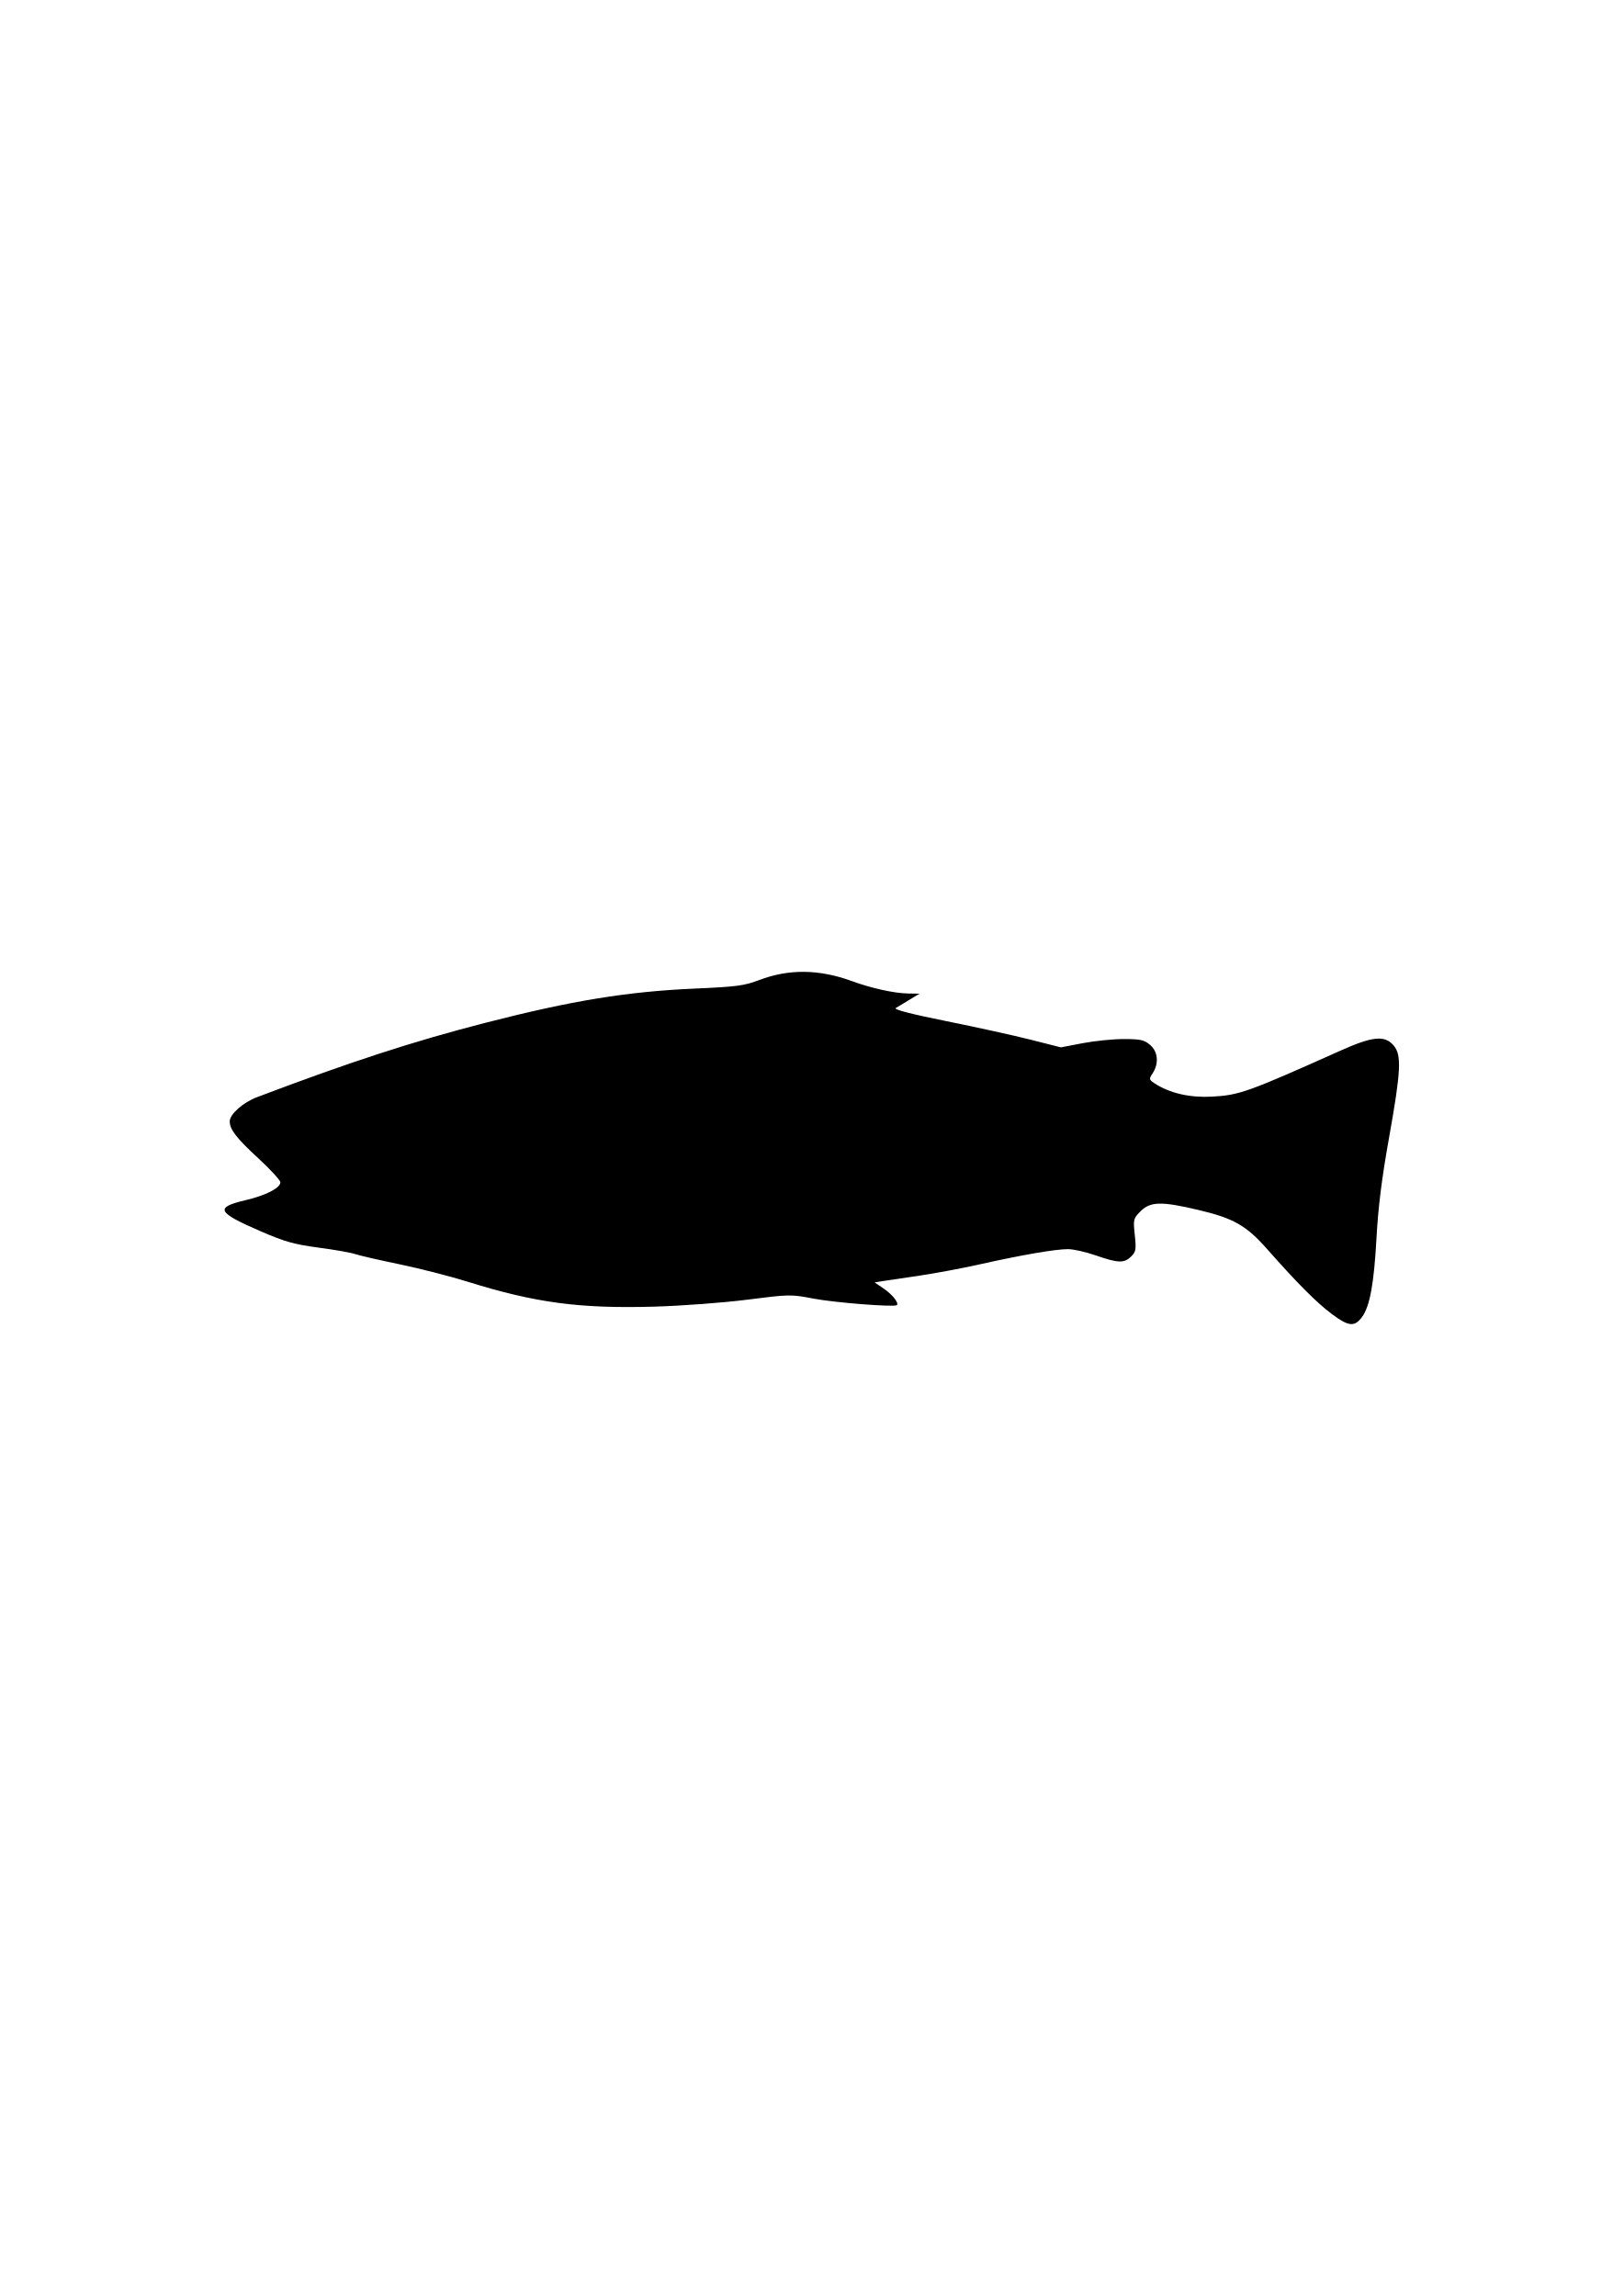
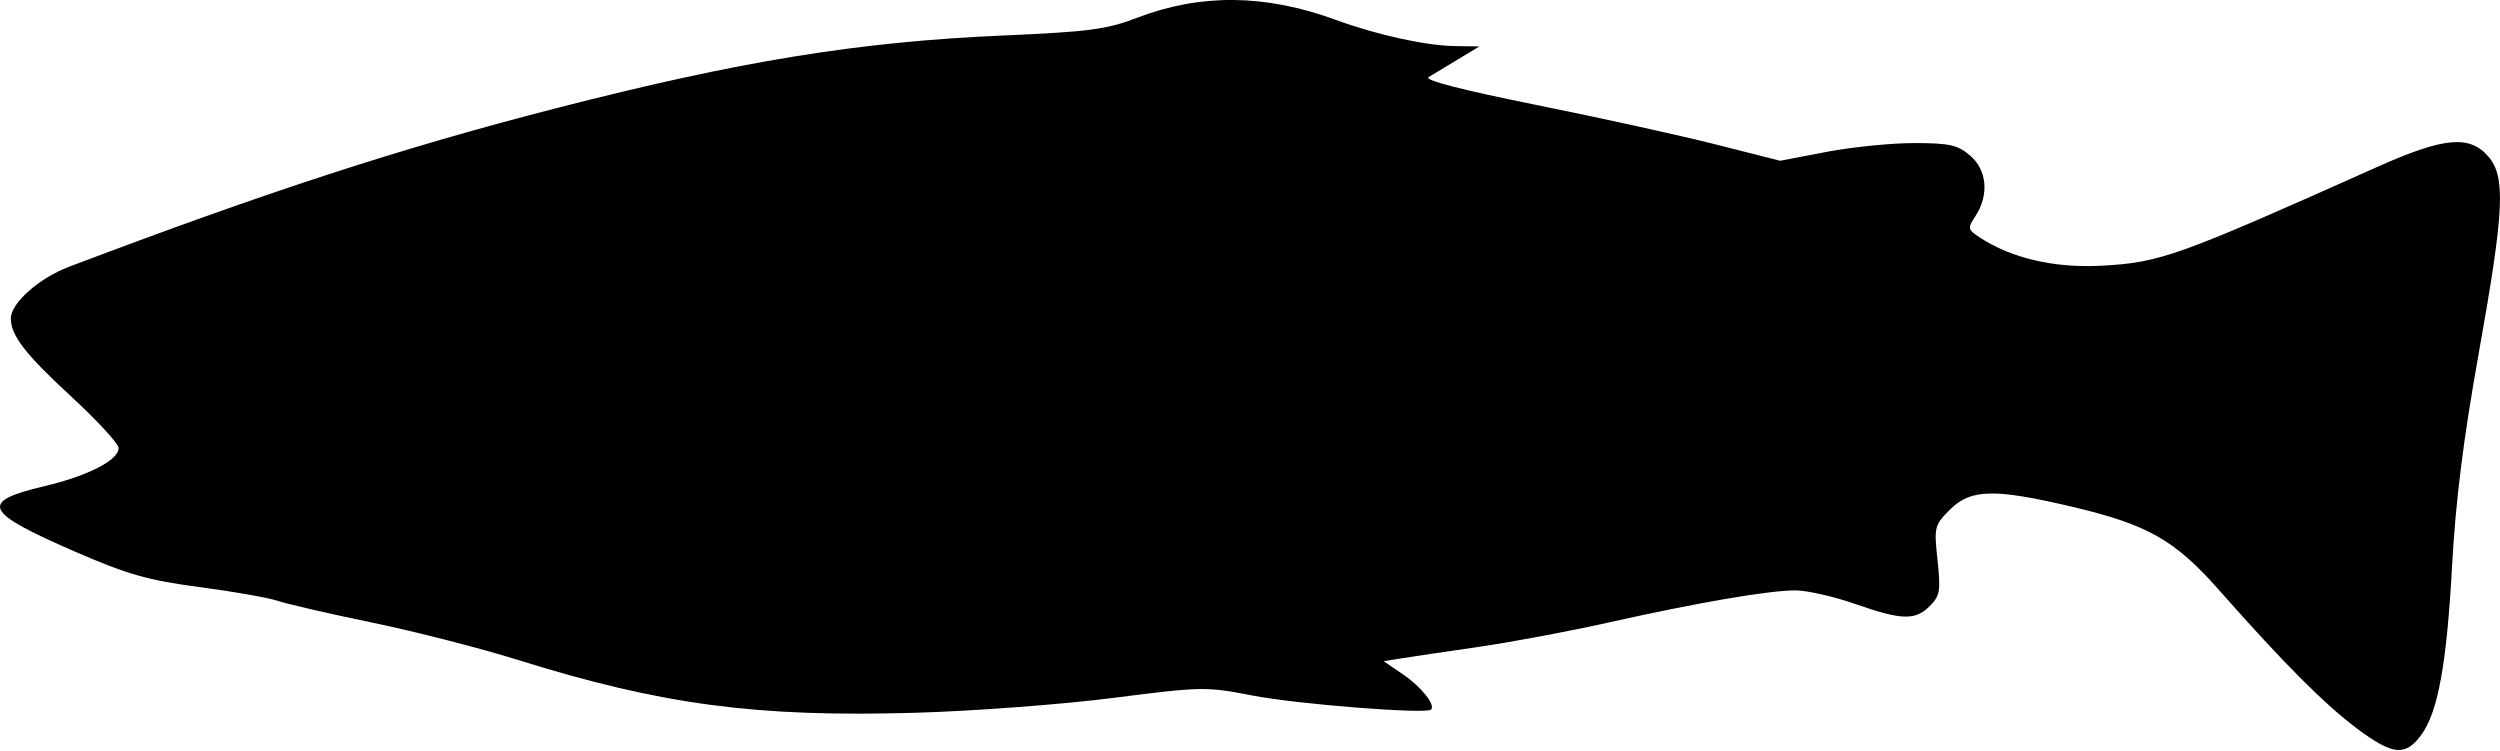
- <svg xmlns="http://www.w3.org/2000/svg" id="svg2" viewBox="0 0 744.09 1052.4" version="1.1">
+ <svg xmlns="http://www.w3.org/2000/svg" id="svg2" version="1.1" viewBox="102.95 445.46 538.2 161.46">
  <g id="layer1">
    <path id="path3394" style="fill:#000000" d="m610.43 602.35c-6.995-5.214-15.866-14.115-29.774-29.871-9.486-10.747-15.352-14.082-31.458-17.888-16.908-3.995-21.994-3.885-26.45 0.57-3.364 3.364-3.456 3.736-2.689 10.899 0.706 6.597 0.524 7.686-1.648 9.858-3.159 3.159-6.019 3.078-16.14-0.458-4.566-1.595-10.331-2.9-12.812-2.9-5.784 0-21.092 2.631-40.198 6.909-8.295 1.857-20.824 4.211-27.843 5.23-7.019 1.019-14.526 2.134-16.682 2.478l-3.921 0.626 4.182 2.842c3.916 2.661 7.035 6.575 6.037 7.575-1.024 1.025-28.727-1.147-38.341-3.007-10.179-1.969-10.937-1.956-30.163 0.503-10.847 1.387-29.935 2.821-42.417 3.187-34.309 1.004-54.806-1.723-85.775-11.408-7.977-2.495-22.074-6.102-31.326-8.015-9.252-1.913-18.388-4.017-20.302-4.675-1.914-0.658-9.457-1.986-16.761-2.952-11.15-1.474-15.431-2.688-26.683-7.567-19.855-8.609-20.919-10.822-6.807-14.149 9.422-2.221 16.027-5.611 16.027-8.225 0-0.923-4.649-5.966-10.332-11.207-9.773-9.013-12.871-13.032-12.871-16.697 0-3.29 6.053-8.664 12.52-11.115 42.561-16.132 71.503-25.556 104.65-34.079 39.638-10.19 65.076-14.339 96.291-15.702 18.693-0.817 22.436-1.31 29.003-3.826 13.716-5.253 27.625-5.103 42.804 0.462 8.807 3.229 19.33 5.541 25.644 5.634l5.221 0.077-4.641 2.807c-2.552 1.544-5.379 3.253-6.281 3.797-1.058 0.639 7.176 2.765 23.203 5.992 13.664 2.751 31.061 6.58 38.662 8.509l13.819 3.508 9.963-1.909c5.48-1.05 13.98-1.906 18.89-1.901 7.672 0.007 9.368 0.388 12.073 2.715 3.627 3.12 4.085 8.475 1.111 13.013-1.719 2.623-1.666 2.882 0.935 4.587 6.868 4.5 16.085 6.635 26.26 6.082 12.602-0.685 16.262-1.996 59.167-21.196 14.475-6.478 20.02-7.007 24.073-2.296 3.773 4.386 3.418 11.626-2.077 42.349-3.319 18.554-4.979 31.807-5.742 45.825-1.15 21.131-3.058 31.528-6.68 36.398-3.398 4.569-6.098 4.295-13.722-1.388z" />
  </g>
</svg>
